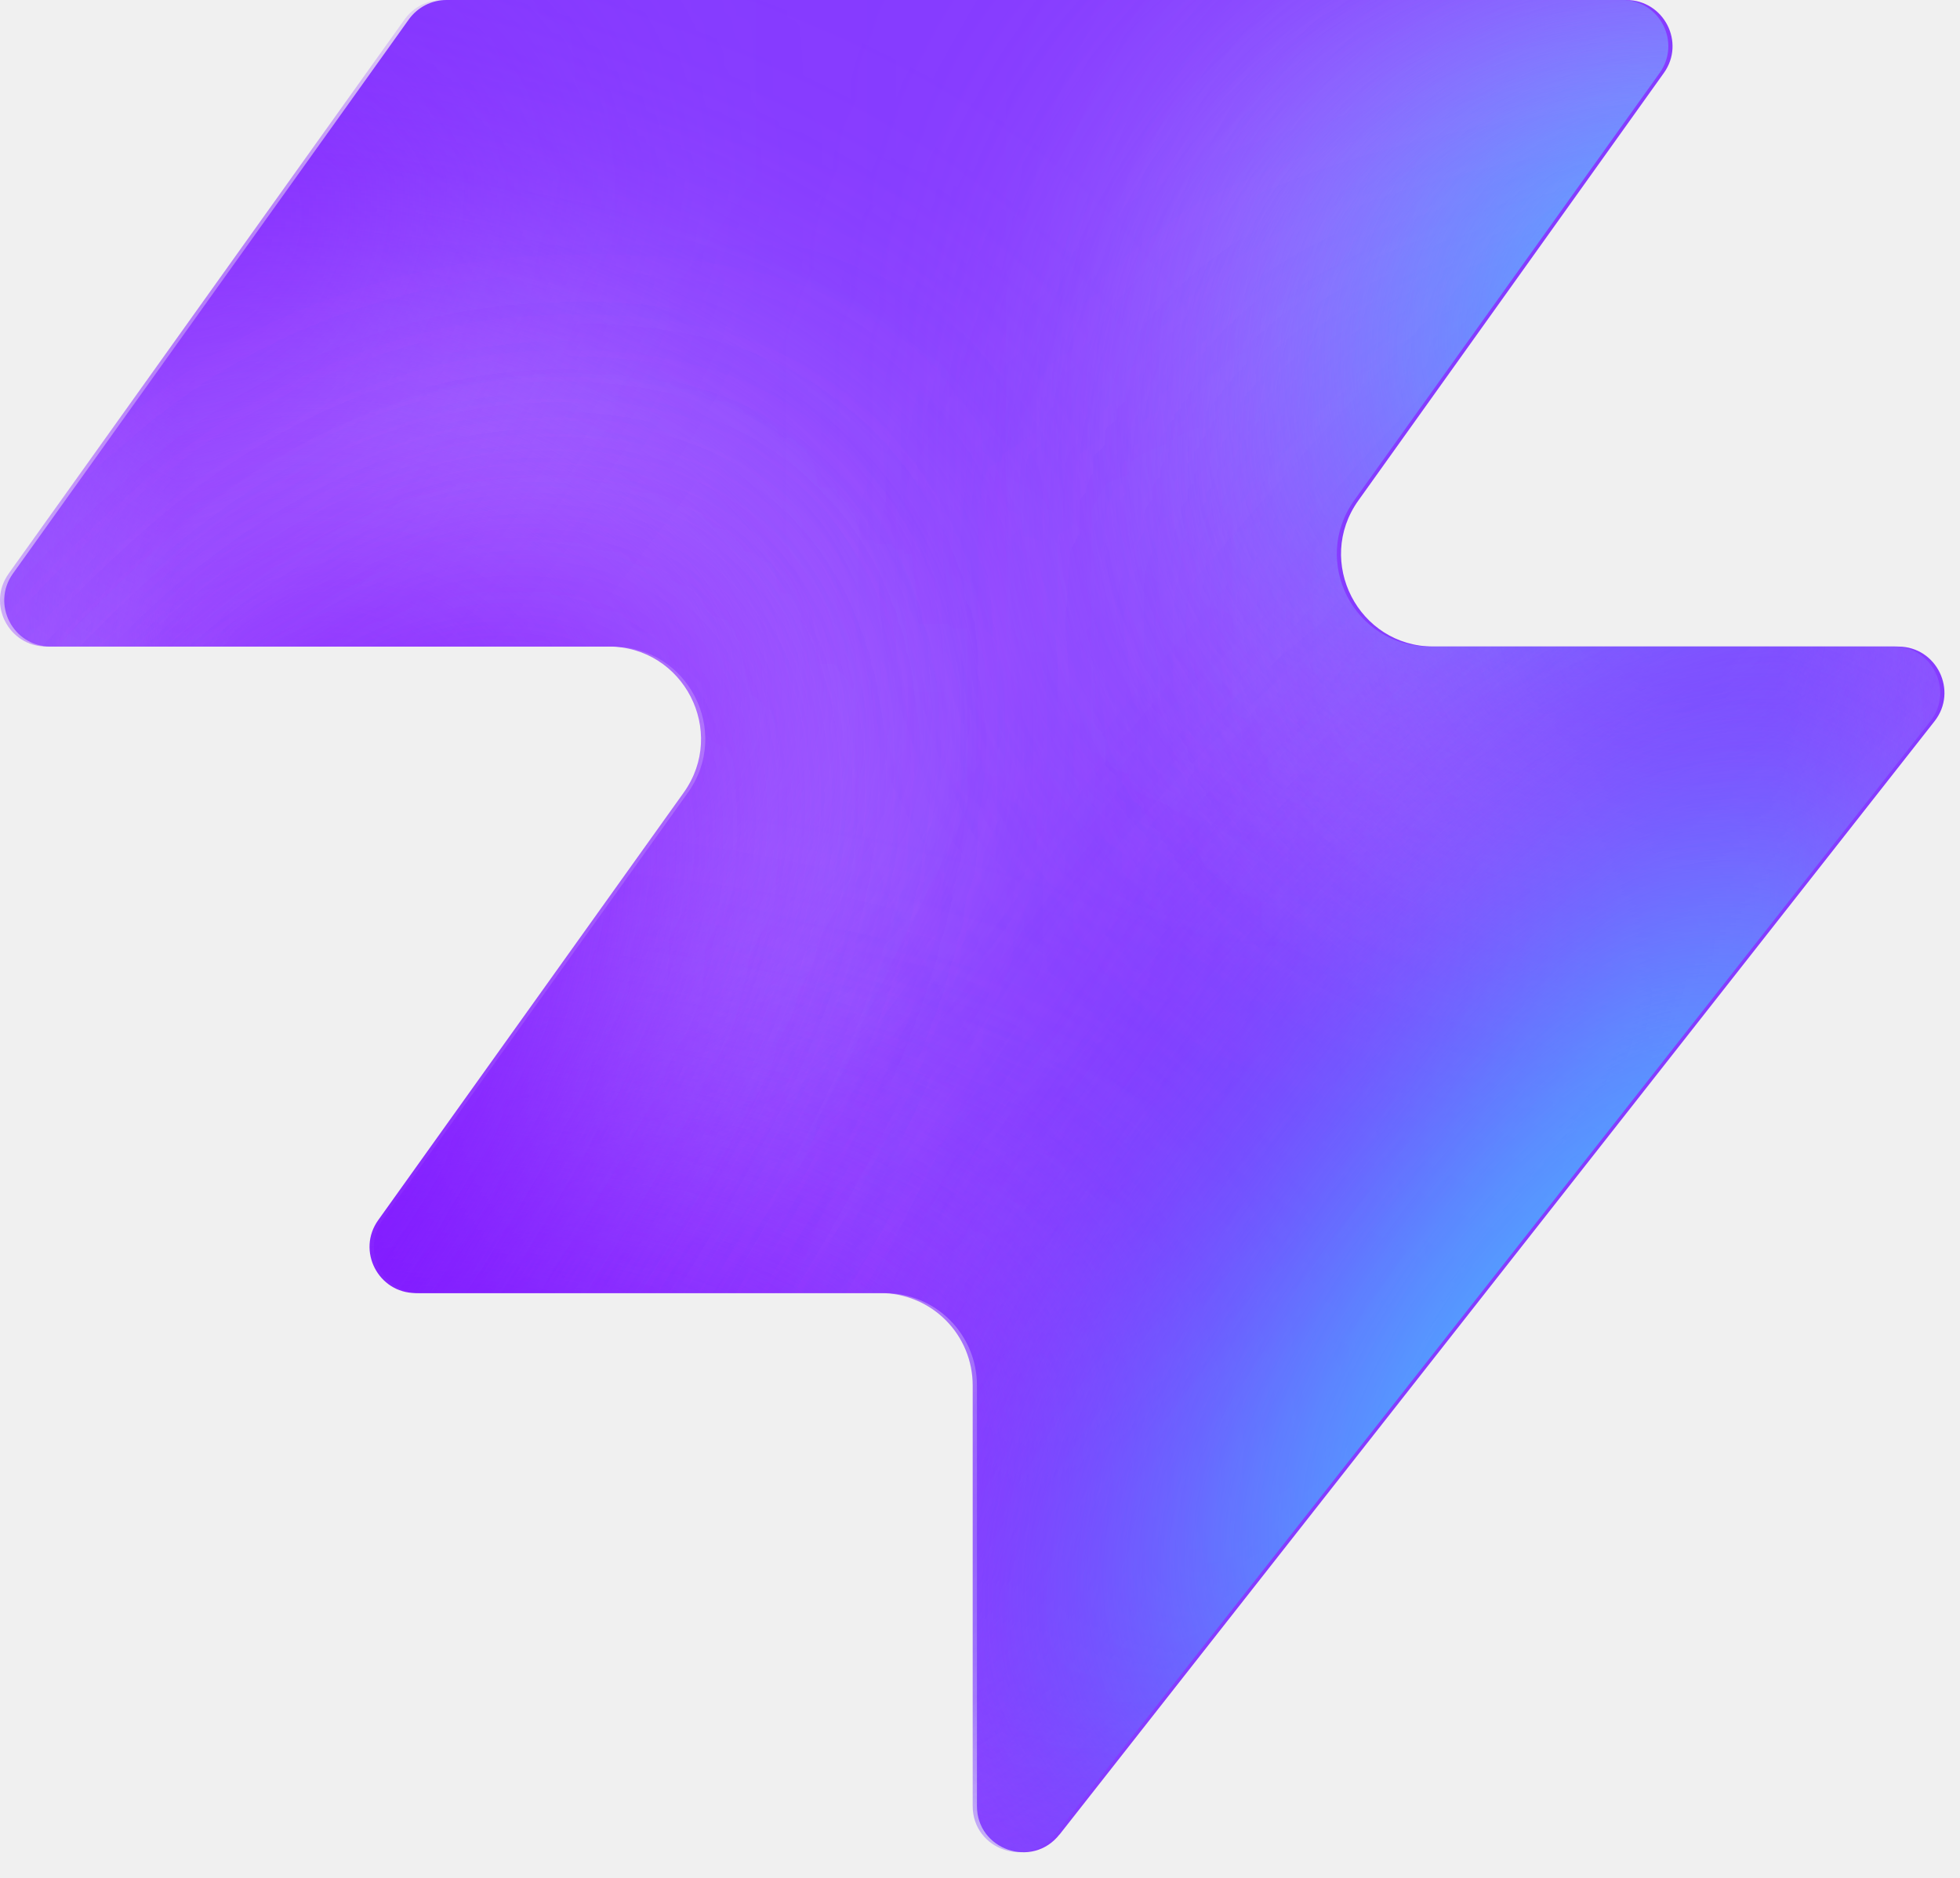
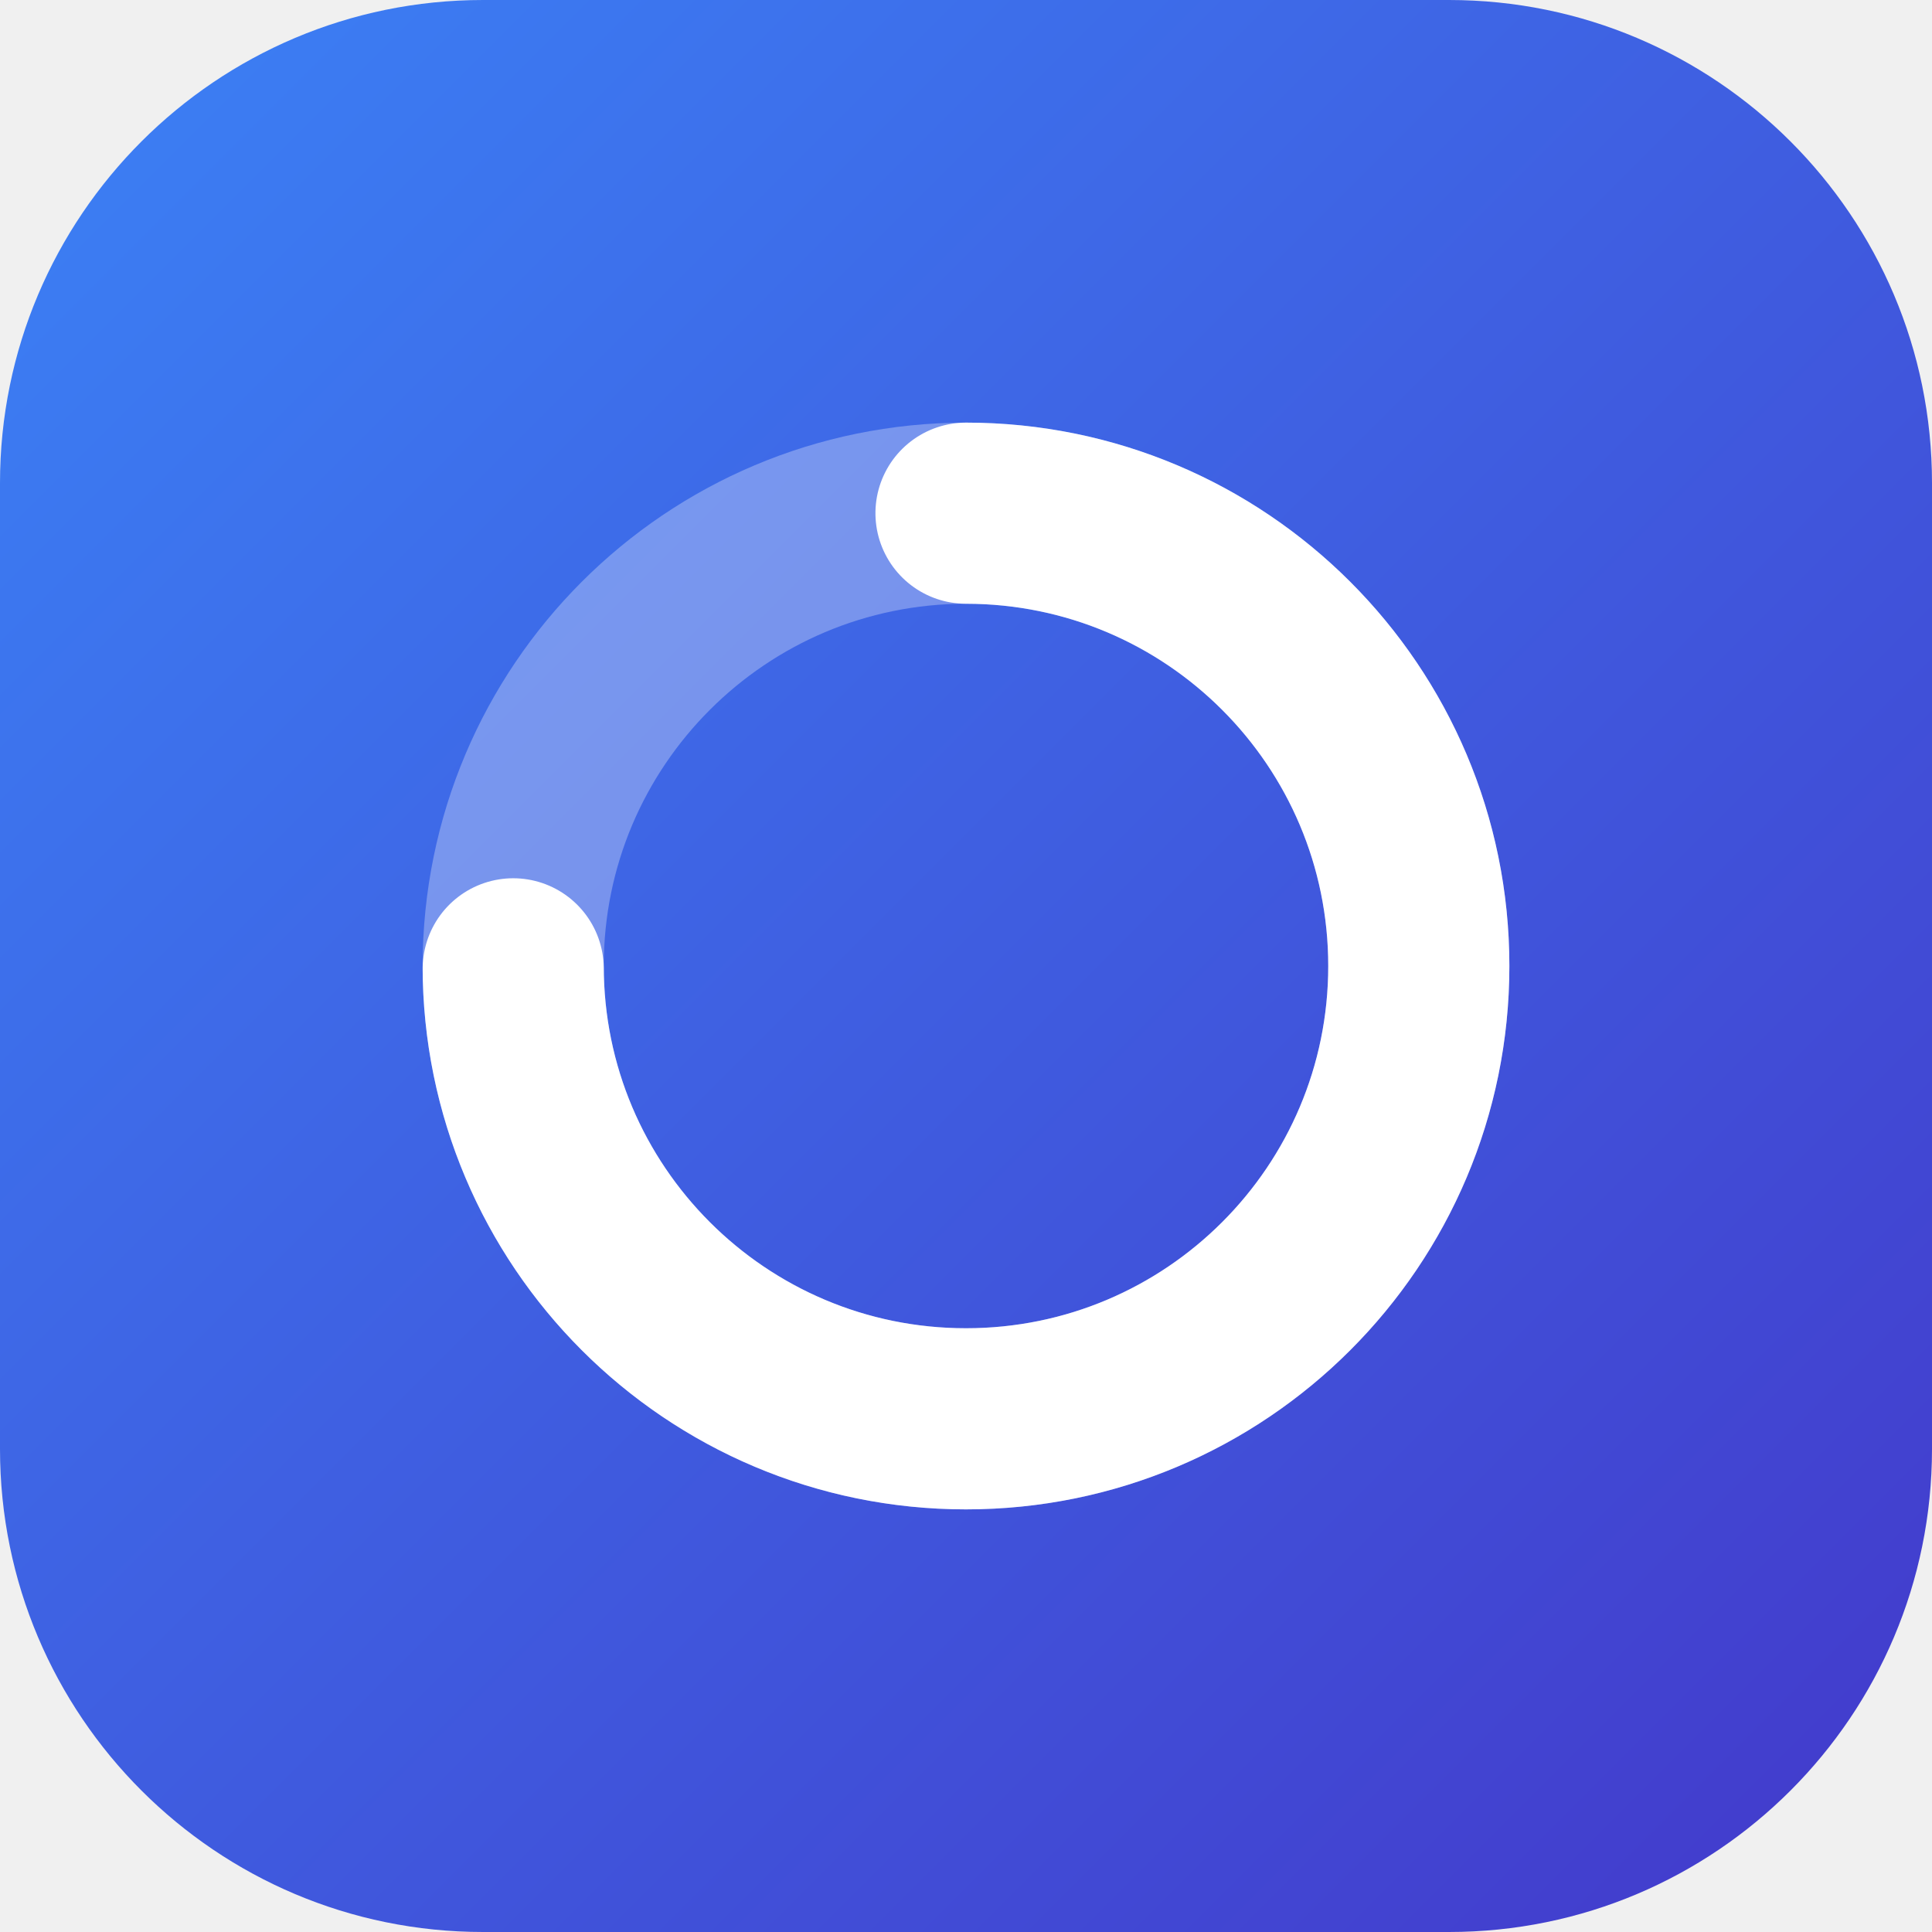
- <svg xmlns="http://www.w3.org/2000/svg" width="48" height="46" fill="none" viewBox="0 0 48 46">
-   <path fill="#863bff" d="M25.946 44.938c-.664.845-2.021.375-2.021-.698V33.937a2.26 2.26 0 0 0-2.262-2.262H10.287c-.92 0-1.456-1.04-.92-1.788l7.48-10.471c1.07-1.497 0-3.578-1.842-3.578H1.237c-.92 0-1.456-1.04-.92-1.788L10.013.474c.214-.297.556-.474.92-.474h28.894c.92 0 1.456 1.04.92 1.788l-7.48 10.471c-1.07 1.498 0 3.579 1.842 3.579h11.377c.943 0 1.473 1.088.89 1.83L25.947 44.94z" style="fill:#863bff;fill:color(display-p3 .525 .23 1);fill-opacity:1" />
-   <mask id="a" width="48" height="46" x="0" y="0" maskUnits="userSpaceOnUse" style="mask-type:alpha">
-     <path fill="#000" d="M25.842 44.938c-.664.844-2.021.375-2.021-.698V33.937a2.26 2.26 0 0 0-2.262-2.262H10.183c-.92 0-1.456-1.04-.92-1.788l7.48-10.471c1.07-1.498 0-3.579-1.842-3.579H1.133c-.92 0-1.456-1.04-.92-1.787L9.91.473c.214-.297.556-.474.92-.474h28.894c.92 0 1.456 1.04.92 1.788l-7.48 10.471c-1.07 1.498 0 3.578 1.842 3.578h11.377c.943 0 1.473 1.088.89 1.832L25.843 44.94z" style="fill:#000;fill-opacity:1" />
-   </mask>
-   <g mask="url(#a)">
-     <g filter="url(#b)">
-       <ellipse cx="5.508" cy="14.704" fill="#ede6ff" rx="5.508" ry="14.704" style="fill:#ede6ff;fill:color(display-p3 .927 .903 1);fill-opacity:1" transform="matrix(.00324 1 1 -.00324 -4.47 31.516)" />
-     </g>
-     <g filter="url(#c)">
-       <ellipse cx="10.399" cy="29.851" fill="#ede6ff" rx="10.399" ry="29.851" style="fill:#ede6ff;fill:color(display-p3 .927 .903 1);fill-opacity:1" transform="matrix(.00324 1 1 -.00324 -39.328 7.883)" />
-     </g>
-     <g filter="url(#d)">
-       <ellipse cx="5.508" cy="30.487" fill="#7e14ff" rx="5.508" ry="30.487" style="fill:#7e14ff;fill:color(display-p3 .492 .077 1);fill-opacity:1" transform="rotate(89.814 -25.913 -14.639)scale(1 -1)" />
-     </g>
-     <g filter="url(#e)">
-       <ellipse cx="5.508" cy="30.599" fill="#7e14ff" rx="5.508" ry="30.599" style="fill:#7e14ff;fill:color(display-p3 .492 .077 1);fill-opacity:1" transform="rotate(89.814 -32.644 -3.334)scale(1 -1)" />
-     </g>
-     <g filter="url(#f)">
-       <ellipse cx="5.508" cy="30.599" fill="#7e14ff" rx="5.508" ry="30.599" style="fill:#7e14ff;fill:color(display-p3 .492 .077 1);fill-opacity:1" transform="matrix(.00324 1 1 -.00324 -34.34 30.47)" />
-     </g>
-     <g filter="url(#g)">
-       <ellipse cx="14.072" cy="22.078" fill="#ede6ff" rx="14.072" ry="22.078" style="fill:#ede6ff;fill:color(display-p3 .927 .903 1);fill-opacity:1" transform="rotate(93.35 24.506 48.493)scale(-1 1)" />
-     </g>
-     <g filter="url(#h)">
-       <ellipse cx="3.47" cy="21.501" fill="#7e14ff" rx="3.47" ry="21.501" style="fill:#7e14ff;fill:color(display-p3 .492 .077 1);fill-opacity:1" transform="rotate(89.009 28.708 47.59)scale(-1 1)" />
-     </g>
-     <g filter="url(#i)">
-       <ellipse cx="3.47" cy="21.501" fill="#7e14ff" rx="3.47" ry="21.501" style="fill:#7e14ff;fill:color(display-p3 .492 .077 1);fill-opacity:1" transform="rotate(89.009 28.708 47.59)scale(-1 1)" />
-     </g>
-     <g filter="url(#j)">
-       <ellipse cx=".387" cy="8.972" fill="#7e14ff" rx="4.407" ry="29.108" style="fill:#7e14ff;fill:color(display-p3 .492 .077 1);fill-opacity:1" transform="rotate(39.51 .387 8.972)" />
-     </g>
-     <g filter="url(#k)">
-       <ellipse cx="47.523" cy="-6.092" fill="#7e14ff" rx="4.407" ry="29.108" style="fill:#7e14ff;fill:color(display-p3 .492 .077 1);fill-opacity:1" transform="rotate(37.892 47.523 -6.092)" />
-     </g>
-     <g filter="url(#l)">
-       <ellipse cx="41.412" cy="6.333" fill="#47bfff" rx="5.971" ry="9.665" style="fill:#47bfff;fill:color(display-p3 .28 .748 1);fill-opacity:1" transform="rotate(37.892 41.412 6.333)" />
-     </g>
-     <g filter="url(#m)">
-       <ellipse cx="-1.879" cy="38.332" fill="#7e14ff" rx="4.407" ry="29.108" style="fill:#7e14ff;fill:color(display-p3 .492 .077 1);fill-opacity:1" transform="rotate(37.892 -1.88 38.332)" />
-     </g>
-     <g filter="url(#n)">
-       <ellipse cx="-1.879" cy="38.332" fill="#7e14ff" rx="4.407" ry="29.108" style="fill:#7e14ff;fill:color(display-p3 .492 .077 1);fill-opacity:1" transform="rotate(37.892 -1.88 38.332)" />
-     </g>
-     <g filter="url(#o)">
-       <ellipse cx="35.651" cy="29.907" fill="#7e14ff" rx="4.407" ry="29.108" style="fill:#7e14ff;fill:color(display-p3 .492 .077 1);fill-opacity:1" transform="rotate(37.892 35.651 29.907)" />
-     </g>
-     <g filter="url(#p)">
-       <ellipse cx="38.418" cy="32.4" fill="#47bfff" rx="5.971" ry="15.297" style="fill:#47bfff;fill:color(display-p3 .28 .748 1);fill-opacity:1" transform="rotate(37.892 38.418 32.4)" />
-     </g>
-   </g>
+ <svg xmlns="http://www.w3.org/2000/svg" width="32" height="32" viewBox="0 0 32 32">
  <defs>
-     <filter id="b" width="60.045" height="41.654" x="-19.77" y="16.149" color-interpolation-filters="sRGB" filterUnits="userSpaceOnUse">
-       <feFlood flood-opacity="0" result="BackgroundImageFix" />
-       <feBlend in="SourceGraphic" in2="BackgroundImageFix" result="shape" />
-       <feGaussianBlur result="effect1_foregroundBlur_2002_17158" stdDeviation="7.659" />
-     </filter>
-     <filter id="c" width="90.34" height="51.437" x="-54.613" y="-7.533" color-interpolation-filters="sRGB" filterUnits="userSpaceOnUse">
-       <feFlood flood-opacity="0" result="BackgroundImageFix" />
-       <feBlend in="SourceGraphic" in2="BackgroundImageFix" result="shape" />
-       <feGaussianBlur result="effect1_foregroundBlur_2002_17158" stdDeviation="7.659" />
-     </filter>
-     <filter id="d" width="79.355" height="29.4" x="-49.64" y="2.03" color-interpolation-filters="sRGB" filterUnits="userSpaceOnUse">
-       <feFlood flood-opacity="0" result="BackgroundImageFix" />
-       <feBlend in="SourceGraphic" in2="BackgroundImageFix" result="shape" />
-       <feGaussianBlur result="effect1_foregroundBlur_2002_17158" stdDeviation="4.596" />
-     </filter>
-     <filter id="e" width="79.579" height="29.4" x="-45.045" y="20.029" color-interpolation-filters="sRGB" filterUnits="userSpaceOnUse">
-       <feFlood flood-opacity="0" result="BackgroundImageFix" />
-       <feBlend in="SourceGraphic" in2="BackgroundImageFix" result="shape" />
-       <feGaussianBlur result="effect1_foregroundBlur_2002_17158" stdDeviation="4.596" />
-     </filter>
-     <filter id="f" width="79.579" height="29.4" x="-43.513" y="21.178" color-interpolation-filters="sRGB" filterUnits="userSpaceOnUse">
-       <feFlood flood-opacity="0" result="BackgroundImageFix" />
-       <feBlend in="SourceGraphic" in2="BackgroundImageFix" result="shape" />
-       <feGaussianBlur result="effect1_foregroundBlur_2002_17158" stdDeviation="4.596" />
-     </filter>
-     <filter id="g" width="74.749" height="58.852" x="15.756" y="-17.901" color-interpolation-filters="sRGB" filterUnits="userSpaceOnUse">
-       <feFlood flood-opacity="0" result="BackgroundImageFix" />
-       <feBlend in="SourceGraphic" in2="BackgroundImageFix" result="shape" />
-       <feGaussianBlur result="effect1_foregroundBlur_2002_17158" stdDeviation="7.659" />
-     </filter>
-     <filter id="h" width="61.377" height="25.362" x="23.548" y="2.284" color-interpolation-filters="sRGB" filterUnits="userSpaceOnUse">
-       <feFlood flood-opacity="0" result="BackgroundImageFix" />
-       <feBlend in="SourceGraphic" in2="BackgroundImageFix" result="shape" />
-       <feGaussianBlur result="effect1_foregroundBlur_2002_17158" stdDeviation="4.596" />
-     </filter>
-     <filter id="i" width="61.377" height="25.362" x="23.548" y="2.284" color-interpolation-filters="sRGB" filterUnits="userSpaceOnUse">
-       <feFlood flood-opacity="0" result="BackgroundImageFix" />
-       <feBlend in="SourceGraphic" in2="BackgroundImageFix" result="shape" />
-       <feGaussianBlur result="effect1_foregroundBlur_2002_17158" stdDeviation="4.596" />
-     </filter>
-     <filter id="j" width="56.045" height="63.649" x="-27.636" y="-22.853" color-interpolation-filters="sRGB" filterUnits="userSpaceOnUse">
-       <feFlood flood-opacity="0" result="BackgroundImageFix" />
-       <feBlend in="SourceGraphic" in2="BackgroundImageFix" result="shape" />
-       <feGaussianBlur result="effect1_foregroundBlur_2002_17158" stdDeviation="4.596" />
-     </filter>
-     <filter id="k" width="54.814" height="64.646" x="20.116" y="-38.415" color-interpolation-filters="sRGB" filterUnits="userSpaceOnUse">
-       <feFlood flood-opacity="0" result="BackgroundImageFix" />
-       <feBlend in="SourceGraphic" in2="BackgroundImageFix" result="shape" />
-       <feGaussianBlur result="effect1_foregroundBlur_2002_17158" stdDeviation="4.596" />
-     </filter>
-     <filter id="l" width="33.541" height="35.313" x="24.641" y="-11.323" color-interpolation-filters="sRGB" filterUnits="userSpaceOnUse">
-       <feFlood flood-opacity="0" result="BackgroundImageFix" />
-       <feBlend in="SourceGraphic" in2="BackgroundImageFix" result="shape" />
-       <feGaussianBlur result="effect1_foregroundBlur_2002_17158" stdDeviation="4.596" />
-     </filter>
-     <filter id="m" width="54.814" height="64.646" x="-29.286" y="6.009" color-interpolation-filters="sRGB" filterUnits="userSpaceOnUse">
-       <feFlood flood-opacity="0" result="BackgroundImageFix" />
-       <feBlend in="SourceGraphic" in2="BackgroundImageFix" result="shape" />
-       <feGaussianBlur result="effect1_foregroundBlur_2002_17158" stdDeviation="4.596" />
-     </filter>
-     <filter id="n" width="54.814" height="64.646" x="-29.286" y="6.009" color-interpolation-filters="sRGB" filterUnits="userSpaceOnUse">
-       <feFlood flood-opacity="0" result="BackgroundImageFix" />
-       <feBlend in="SourceGraphic" in2="BackgroundImageFix" result="shape" />
-       <feGaussianBlur result="effect1_foregroundBlur_2002_17158" stdDeviation="4.596" />
-     </filter>
-     <filter id="o" width="54.814" height="64.646" x="8.244" y="-2.416" color-interpolation-filters="sRGB" filterUnits="userSpaceOnUse">
-       <feFlood flood-opacity="0" result="BackgroundImageFix" />
-       <feBlend in="SourceGraphic" in2="BackgroundImageFix" result="shape" />
-       <feGaussianBlur result="effect1_foregroundBlur_2002_17158" stdDeviation="4.596" />
-     </filter>
-     <filter id="p" width="39.409" height="43.623" x="18.713" y="10.588" color-interpolation-filters="sRGB" filterUnits="userSpaceOnUse">
-       <feFlood flood-opacity="0" result="BackgroundImageFix" />
-       <feBlend in="SourceGraphic" in2="BackgroundImageFix" result="shape" />
-       <feGaussianBlur result="effect1_foregroundBlur_2002_17158" stdDeviation="4.596" />
-     </filter>
+     <linearGradient id="g" x1="0" y1="0" x2="1" y2="1">
+       <stop offset="0" stop-color="#3b82f6" />
+       <stop offset="1" stop-color="#4338ca" />
+     </linearGradient>
  </defs>
+   <rect width="32" height="32" rx="8" fill="url(#g)" />
+   <circle cx="16" cy="16" r="7.5" fill="none" stroke="#fff" stroke-opacity=".3" stroke-width="3" />
+   <circle cx="16" cy="16" r="7.5" fill="none" stroke="#fff" stroke-width="3" stroke-linecap="round" stroke-dasharray="35.3 47.1" transform="rotate(-90 16 16)" />
</svg>
